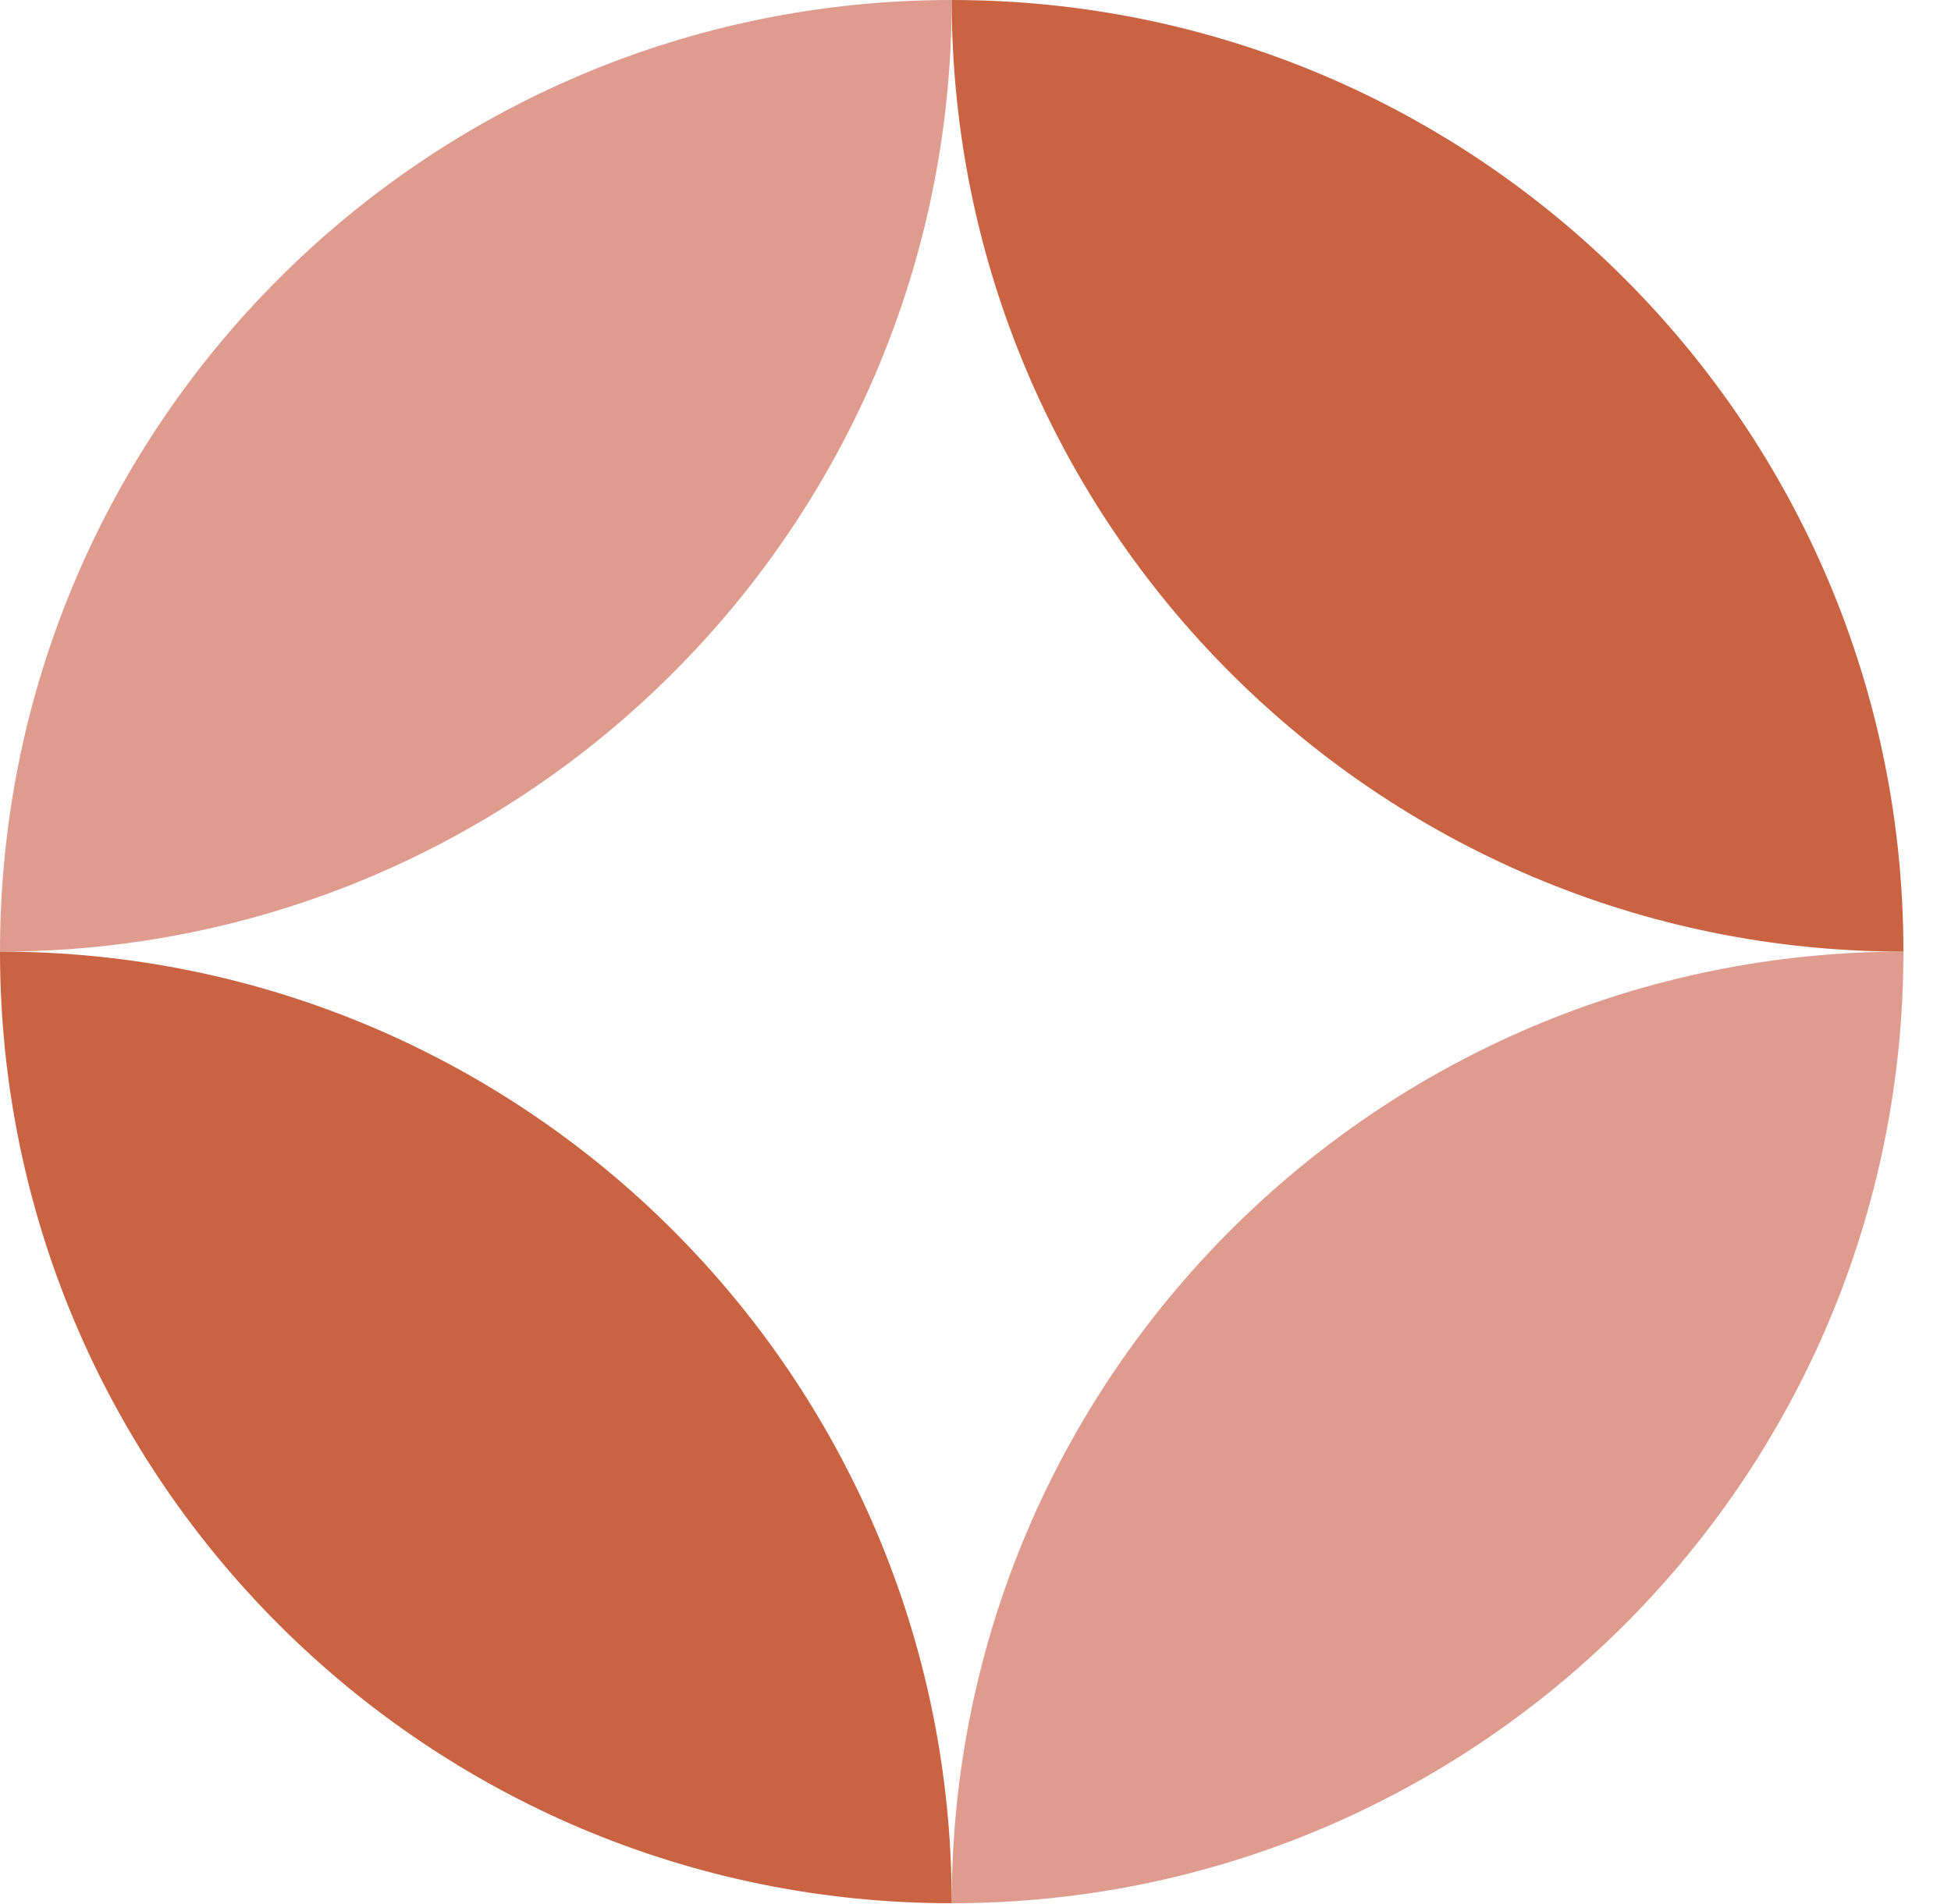
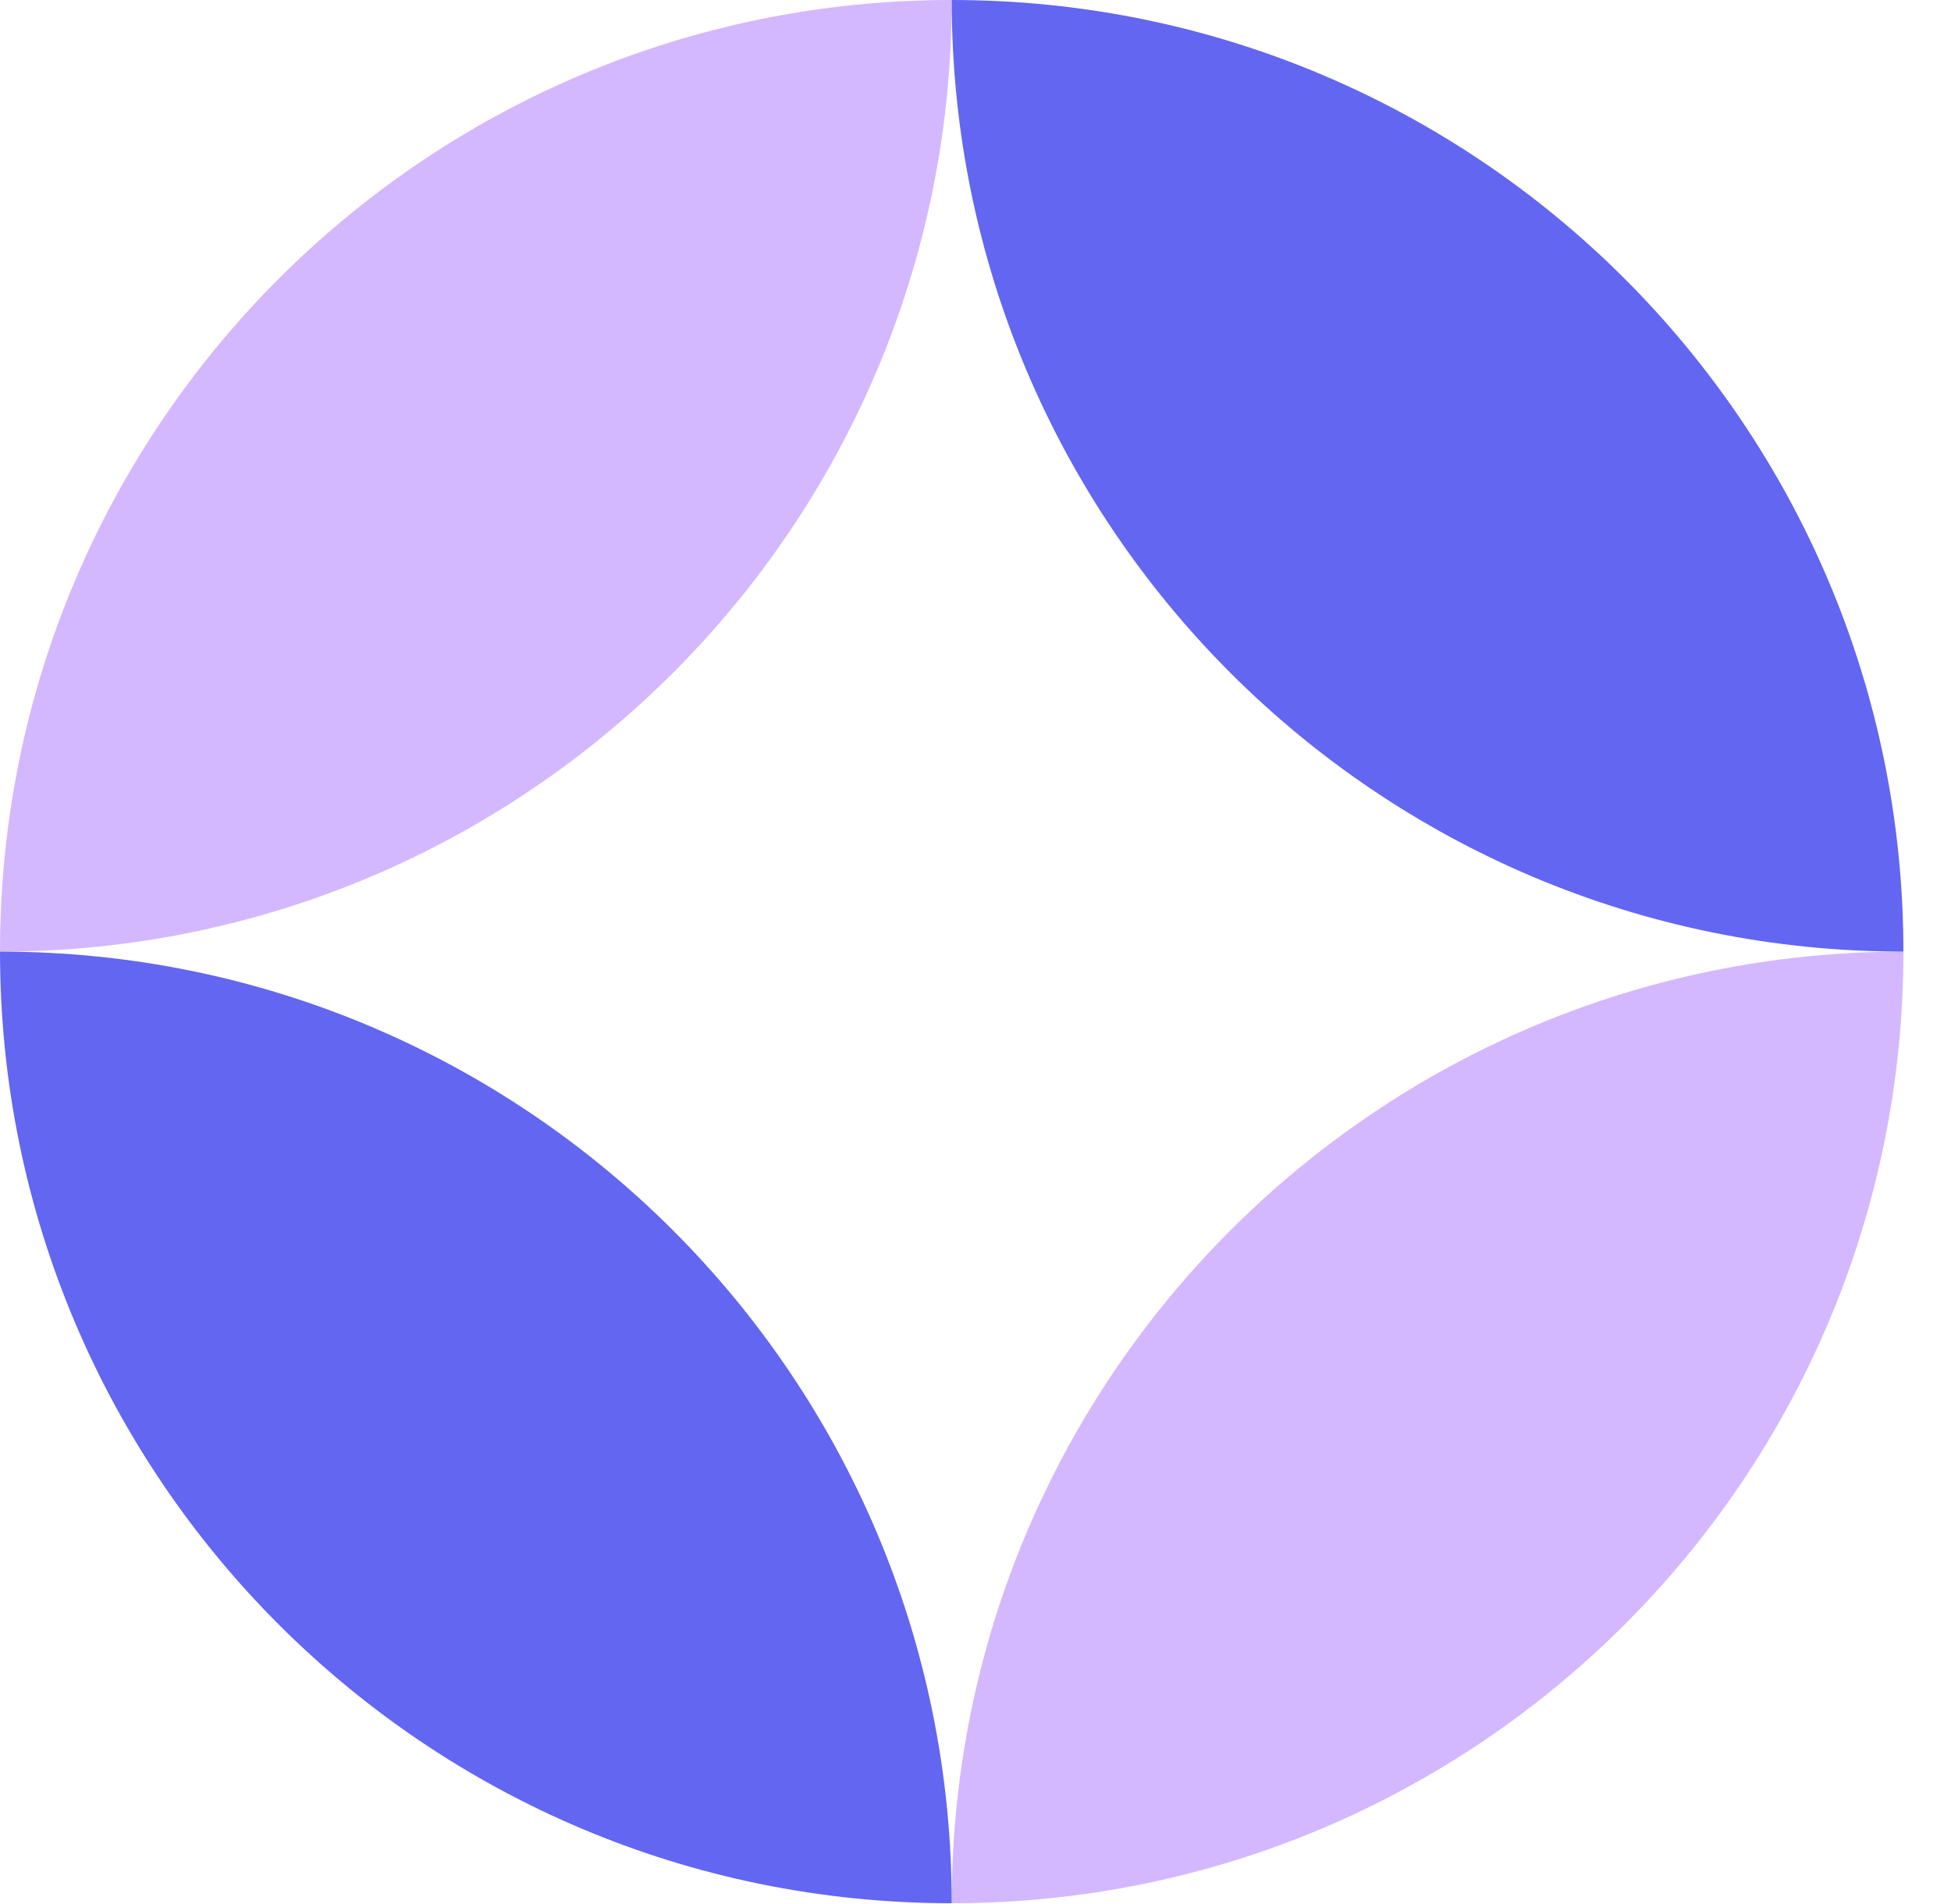
<svg xmlns="http://www.w3.org/2000/svg" id="logo-44" width="41" height="40" viewBox="0 0 41 40" fill="none">
-   <path d="M20 0C8.954 0 0 8.954 0 20C11.046 20 20 11.046 20 0Z" fill="#df9b8e" class="ccustom" />
-   <path d="M20 40C31.046 40 40 31.046 40 20C28.954 20 20 28.954 20 40Z" fill="#df9b8e" class="ccustom" />
-   <path d="M20 0C31.046 0 40 8.954 40 20C28.954 20 20 11.046 20 0Z" fill="#C96342" class="ccompli2" />
-   <path d="M20 40C8.954 40 -9.65645e-07 31.046 0 20C11.046 20 20 28.954 20 40Z" fill="#C96342" class="ccompli2" />
+   <path d="M20 0C8.954 0 0 8.954 0 20C11.046 20 20 11.046 20 0Z" fill="#D3B8FF" class="ccustom" />
+   <path d="M20 40C31.046 40 40 31.046 40 20C28.954 20 20 28.954 20 40Z" fill="#D3B8FF" class="ccustom" />
+   <path d="M20 0C31.046 0 40 8.954 40 20C28.954 20 20 11.046 20 0Z" fill="#6366f1" class="ccompli2" />
+   <path d="M20 40C8.954 40 -9.65645e-07 31.046 0 20C11.046 20 20 28.954 20 40Z" fill="#6366f1" class="ccompli2" />
</svg>
